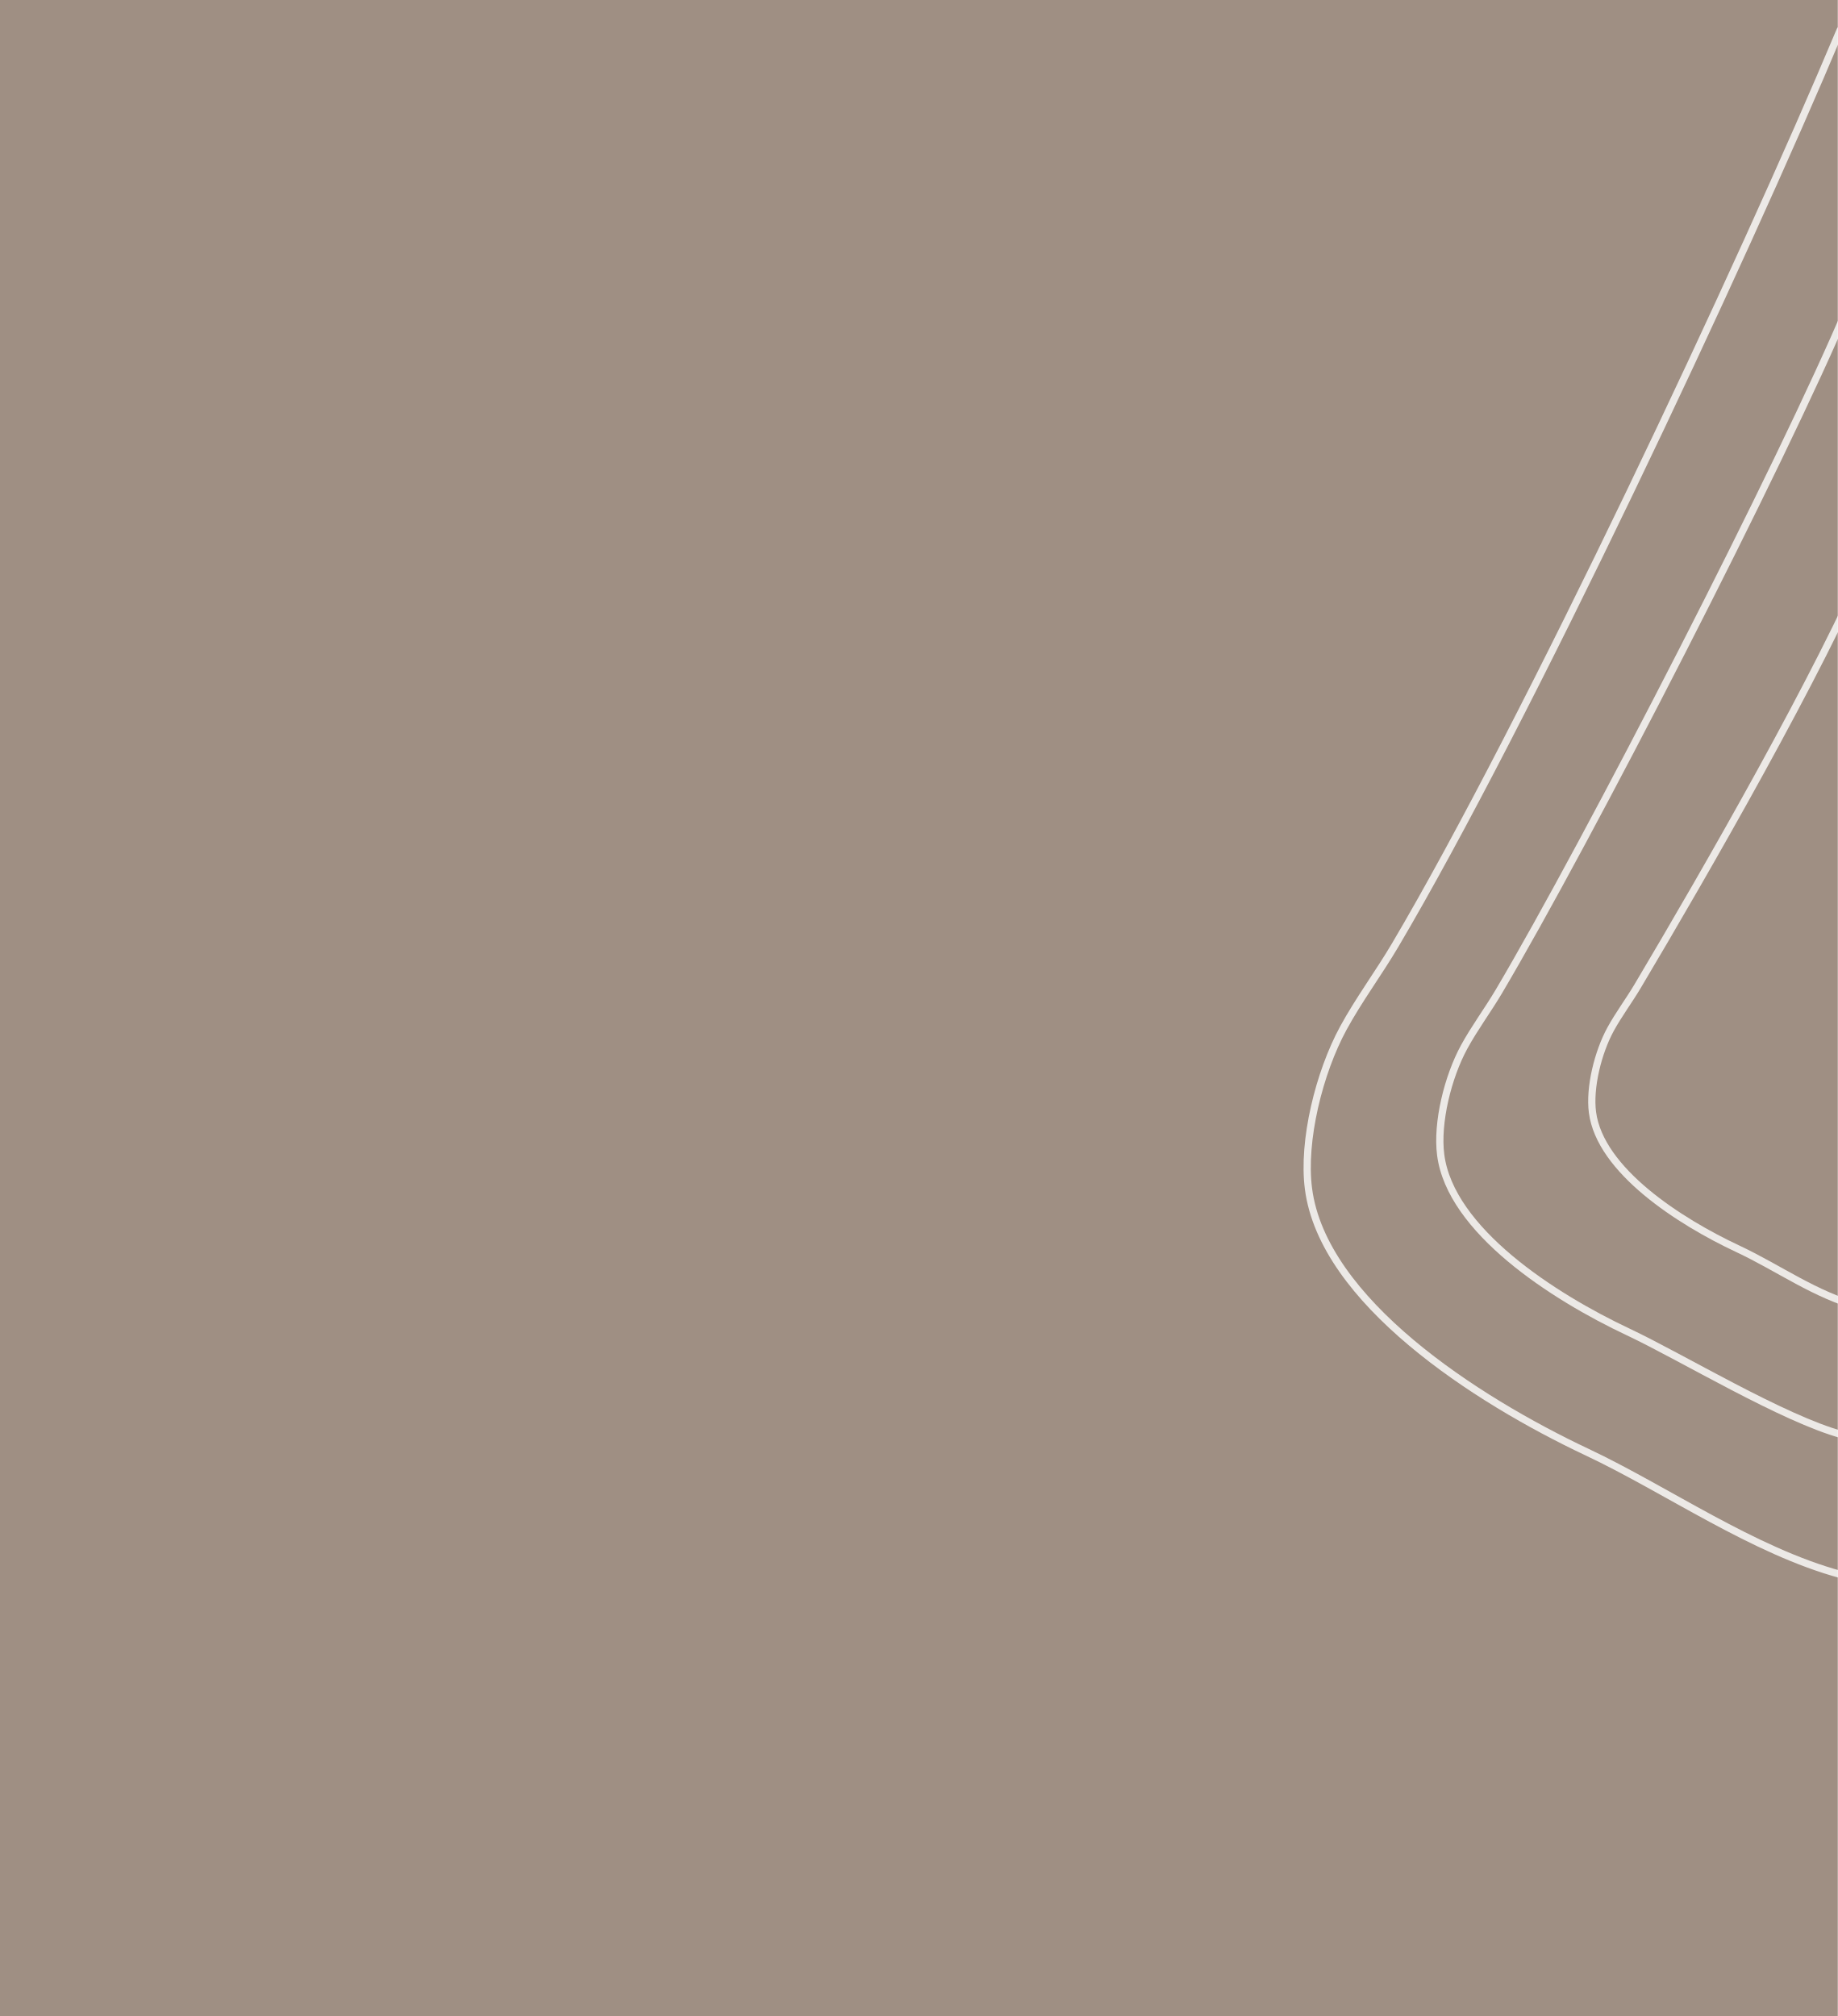
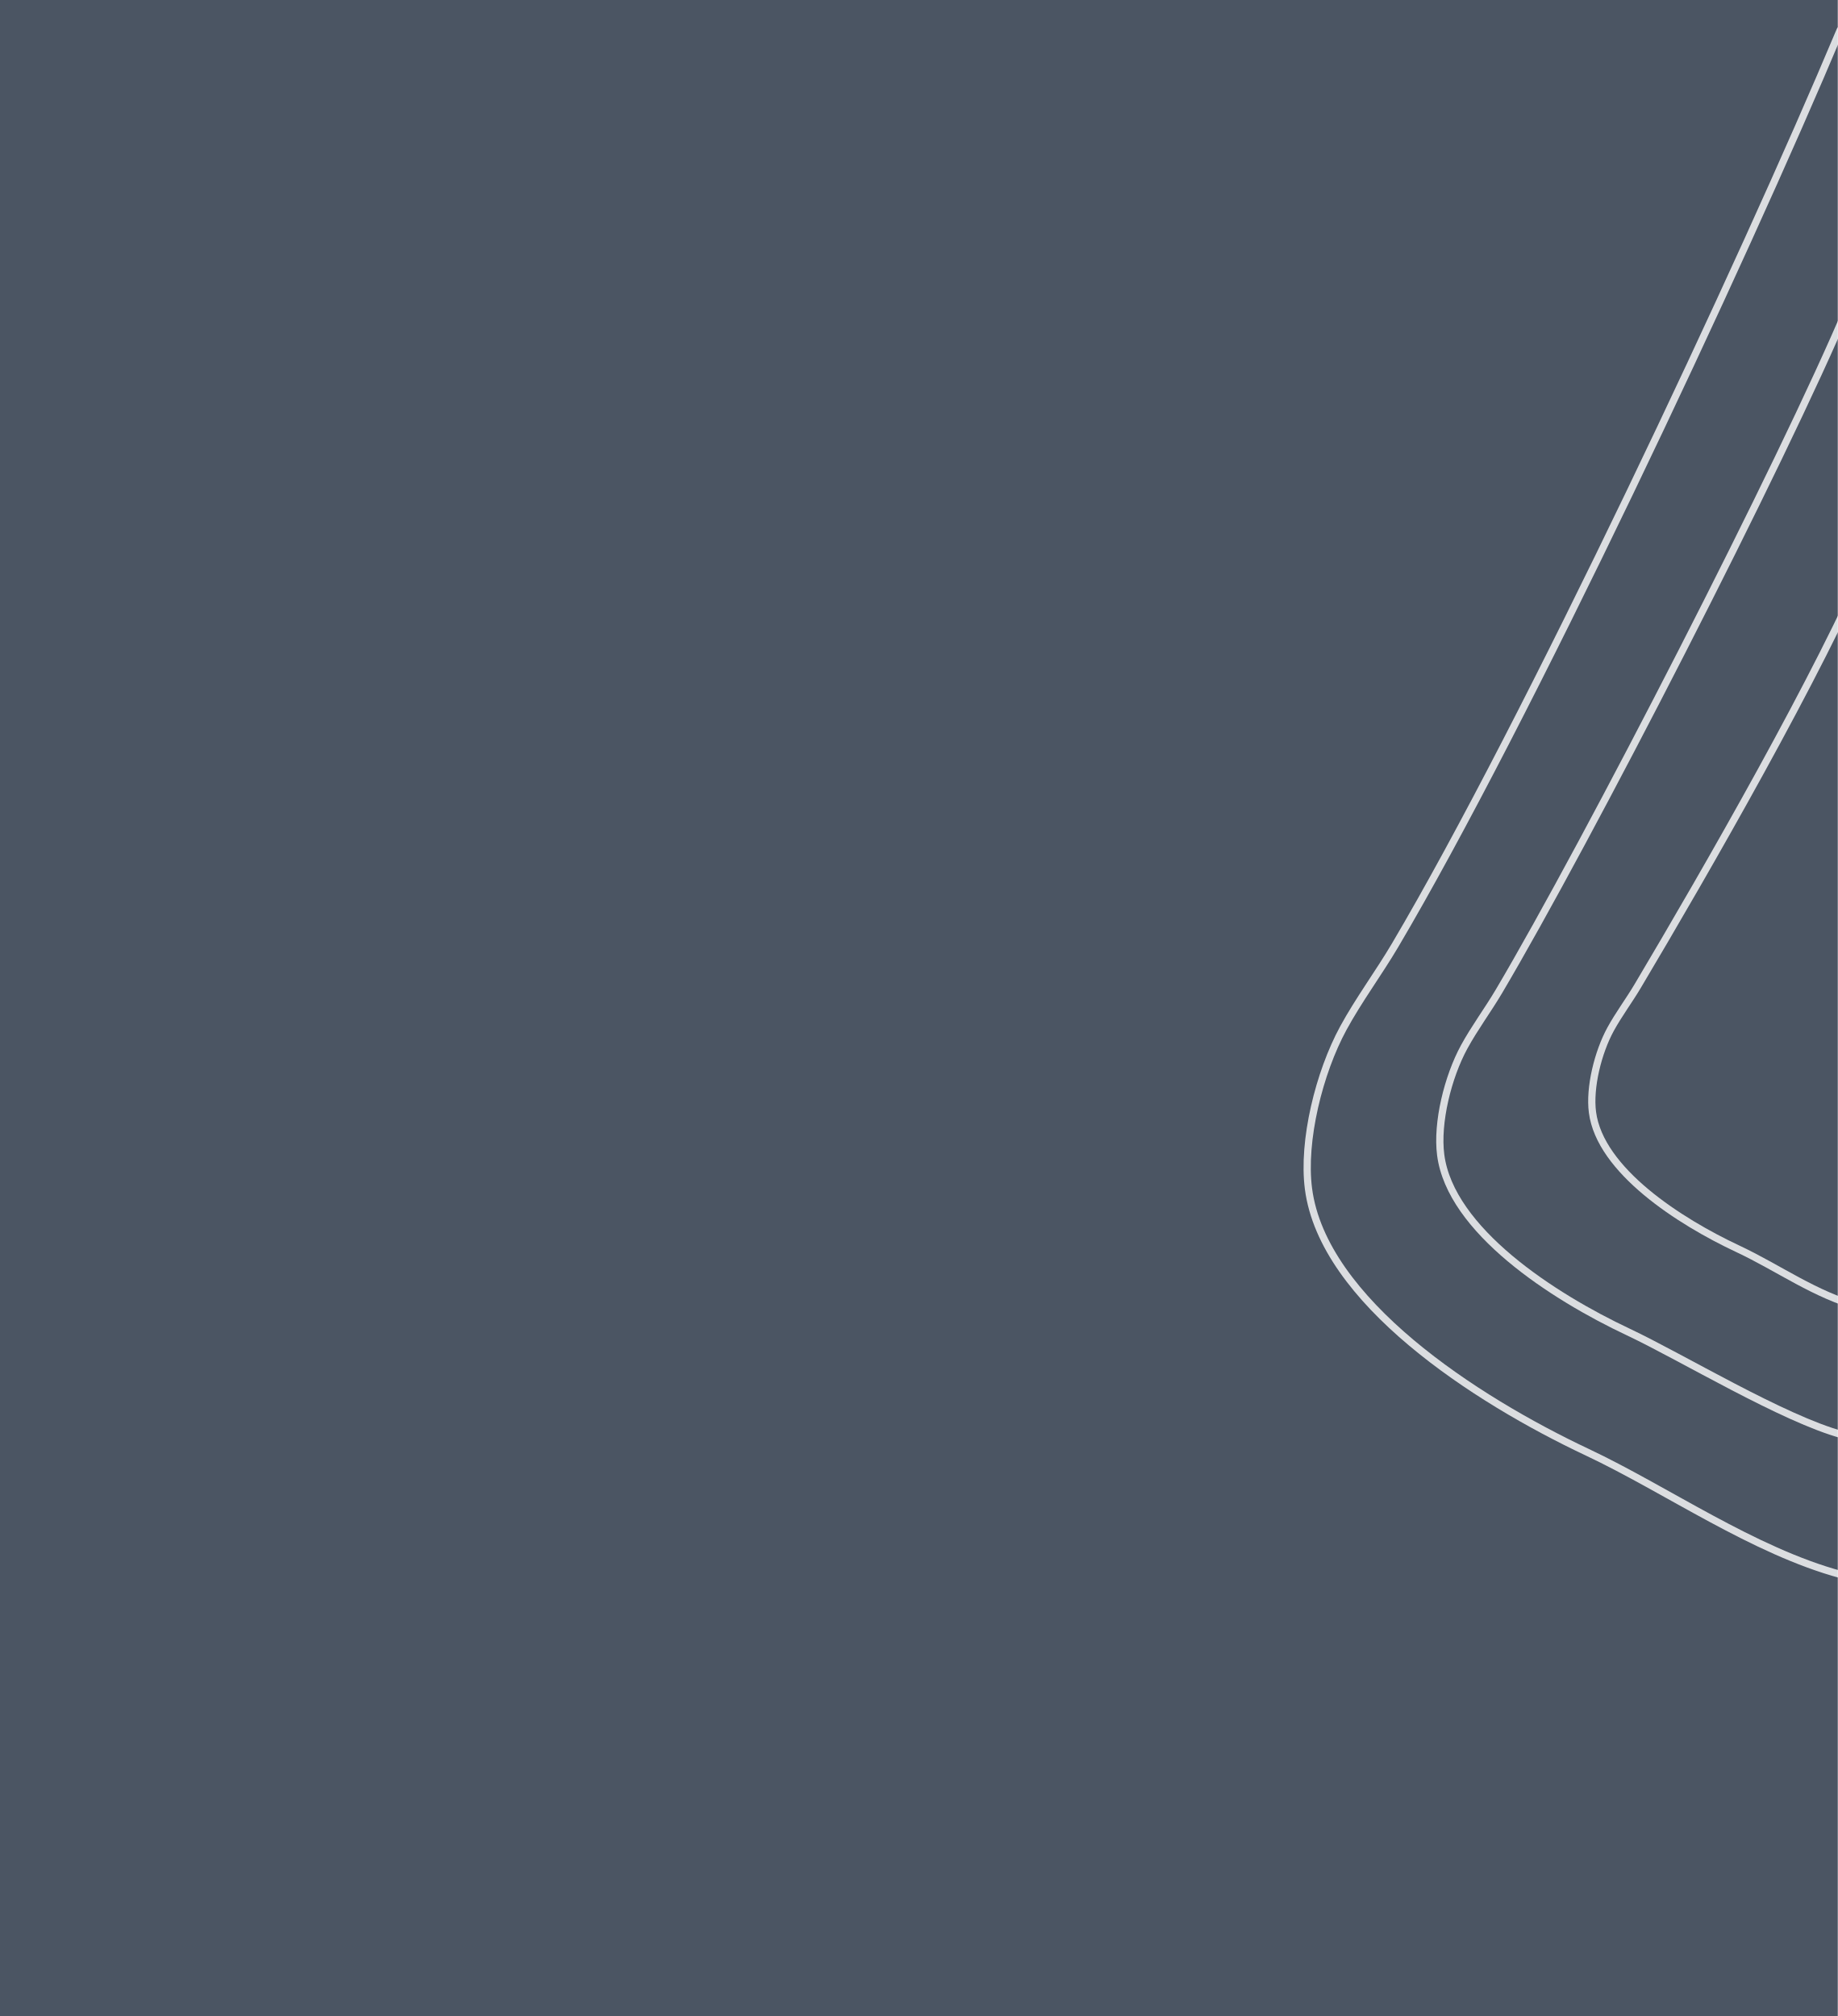
<svg xmlns="http://www.w3.org/2000/svg" width="762" height="836" viewBox="0 0 762 836" fill="none">
-   <rect width="762" height="836" fill="#9F8F83" />
+   <rect width="762" height="836" fill="#4b5563" />
  <path d="M776 228.5C754.779 278.75 707.308 361.336 678.993 408.981C675.447 414.949 671.128 420.721 667.822 426.767C662.602 436.314 658.945 450.959 660.293 461.263C663.443 485.344 696.312 506.5 720.522 517.845C737.613 525.854 752.508 536.98 771.523 542.081" stroke="white" stroke-opacity="0.8" stroke-width="3" stroke-linecap="round" />
  <path d="M766.5 126.5C739.097 191.71 658.076 349.258 621.512 411.089C616.932 418.833 611.354 426.323 607.085 434.17C600.345 446.559 595.623 465.564 597.363 478.936C601.431 510.186 643.876 537.641 675.14 552.363C697.21 562.756 739.445 588.381 764 595" stroke="white" stroke-opacity="0.8" stroke-width="3" stroke-linecap="round" />
  <path d="M763 12.5C722.276 109.52 632.766 300.027 578.427 392.019C571.622 403.54 563.332 414.684 556.988 426.358C546.971 444.791 539.953 473.066 542.54 492.962C548.584 539.456 611.663 580.303 658.125 602.208C690.923 617.67 727.009 643.152 763.5 653" stroke="white" stroke-opacity="0.8" stroke-width="3" stroke-linecap="round" />
</svg>
